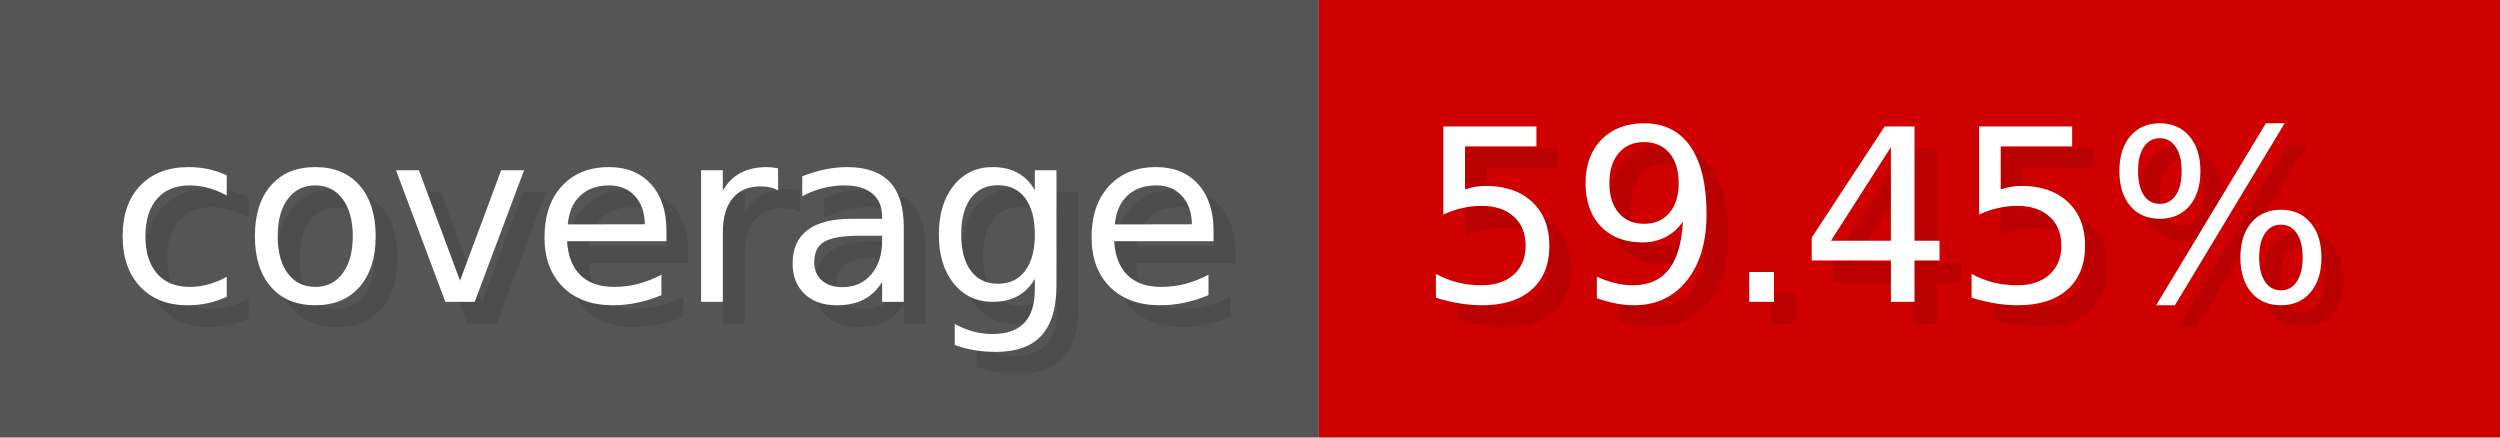
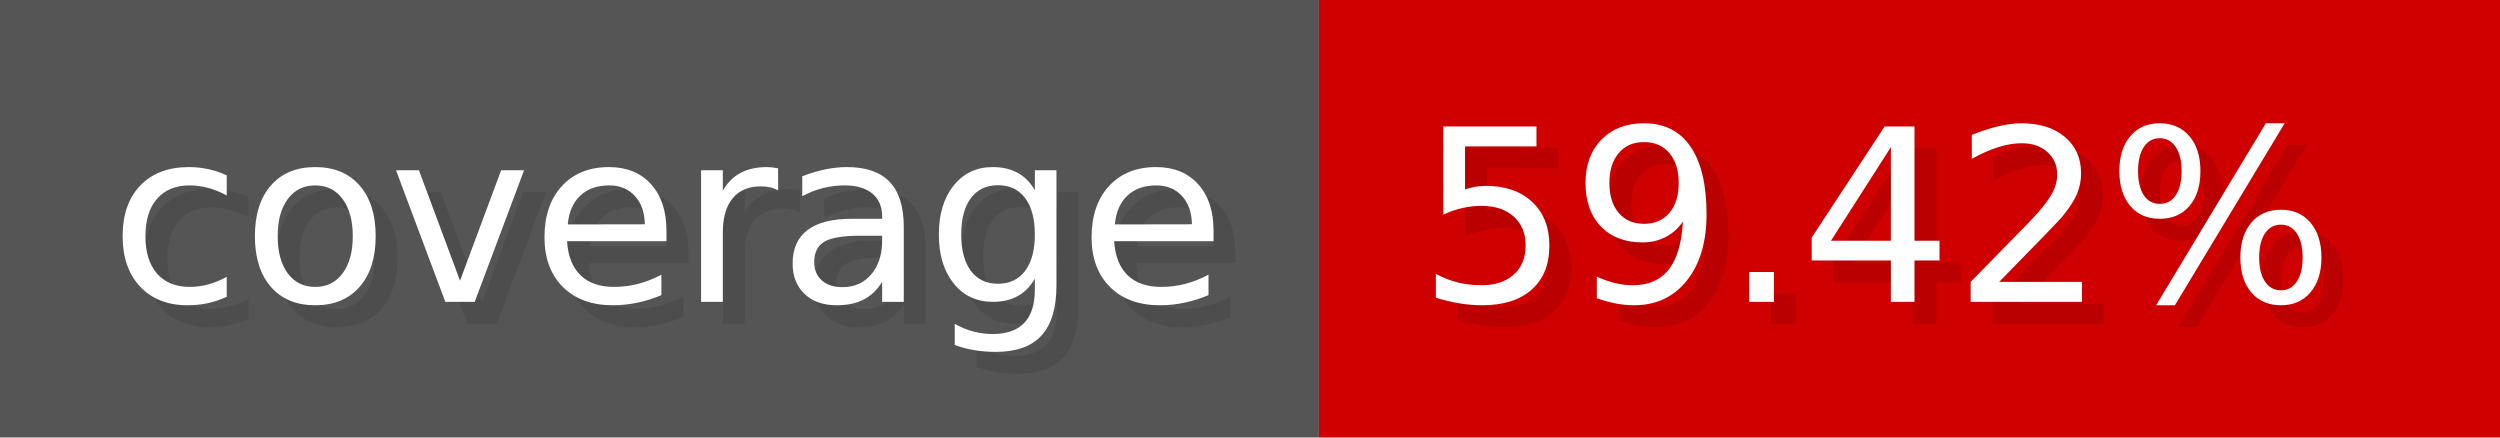
- <svg xmlns="http://www.w3.org/2000/svg" width="114.3" height="20" viewBox="0 0 1143 200" role="img" aria-label="coverage: 59.45%">
+ <svg xmlns="http://www.w3.org/2000/svg" width="114.3" height="20" viewBox="0 0 1143 200" role="img" aria-label="coverage: 59.42%">
  <g>
    <rect fill="#555" width="603" height="200" />
    <rect fill="#ce0000" x="603" width="540" height="200" />
  </g>
  <g aria-hidden="true" fill="#fff" text-anchor="start" font-family="Verdana,DejaVu Sans,sans-serif" font-size="110">
    <text x="60" y="148" textLength="503" fill="#000" opacity="0.1">coverage</text>
    <text x="50" y="138" textLength="503">coverage</text>
-     <text x="658" y="148" textLength="440" fill="#000" opacity="0.1">59.45%</text>
-     <text x="648" y="138" textLength="440">59.45%</text>
+     <text x="658" y="148" textLength="440" fill="#000" opacity="0.1">59.42%</text>
+     <text x="648" y="138" textLength="440">59.42%</text>
  </g>
</svg>
